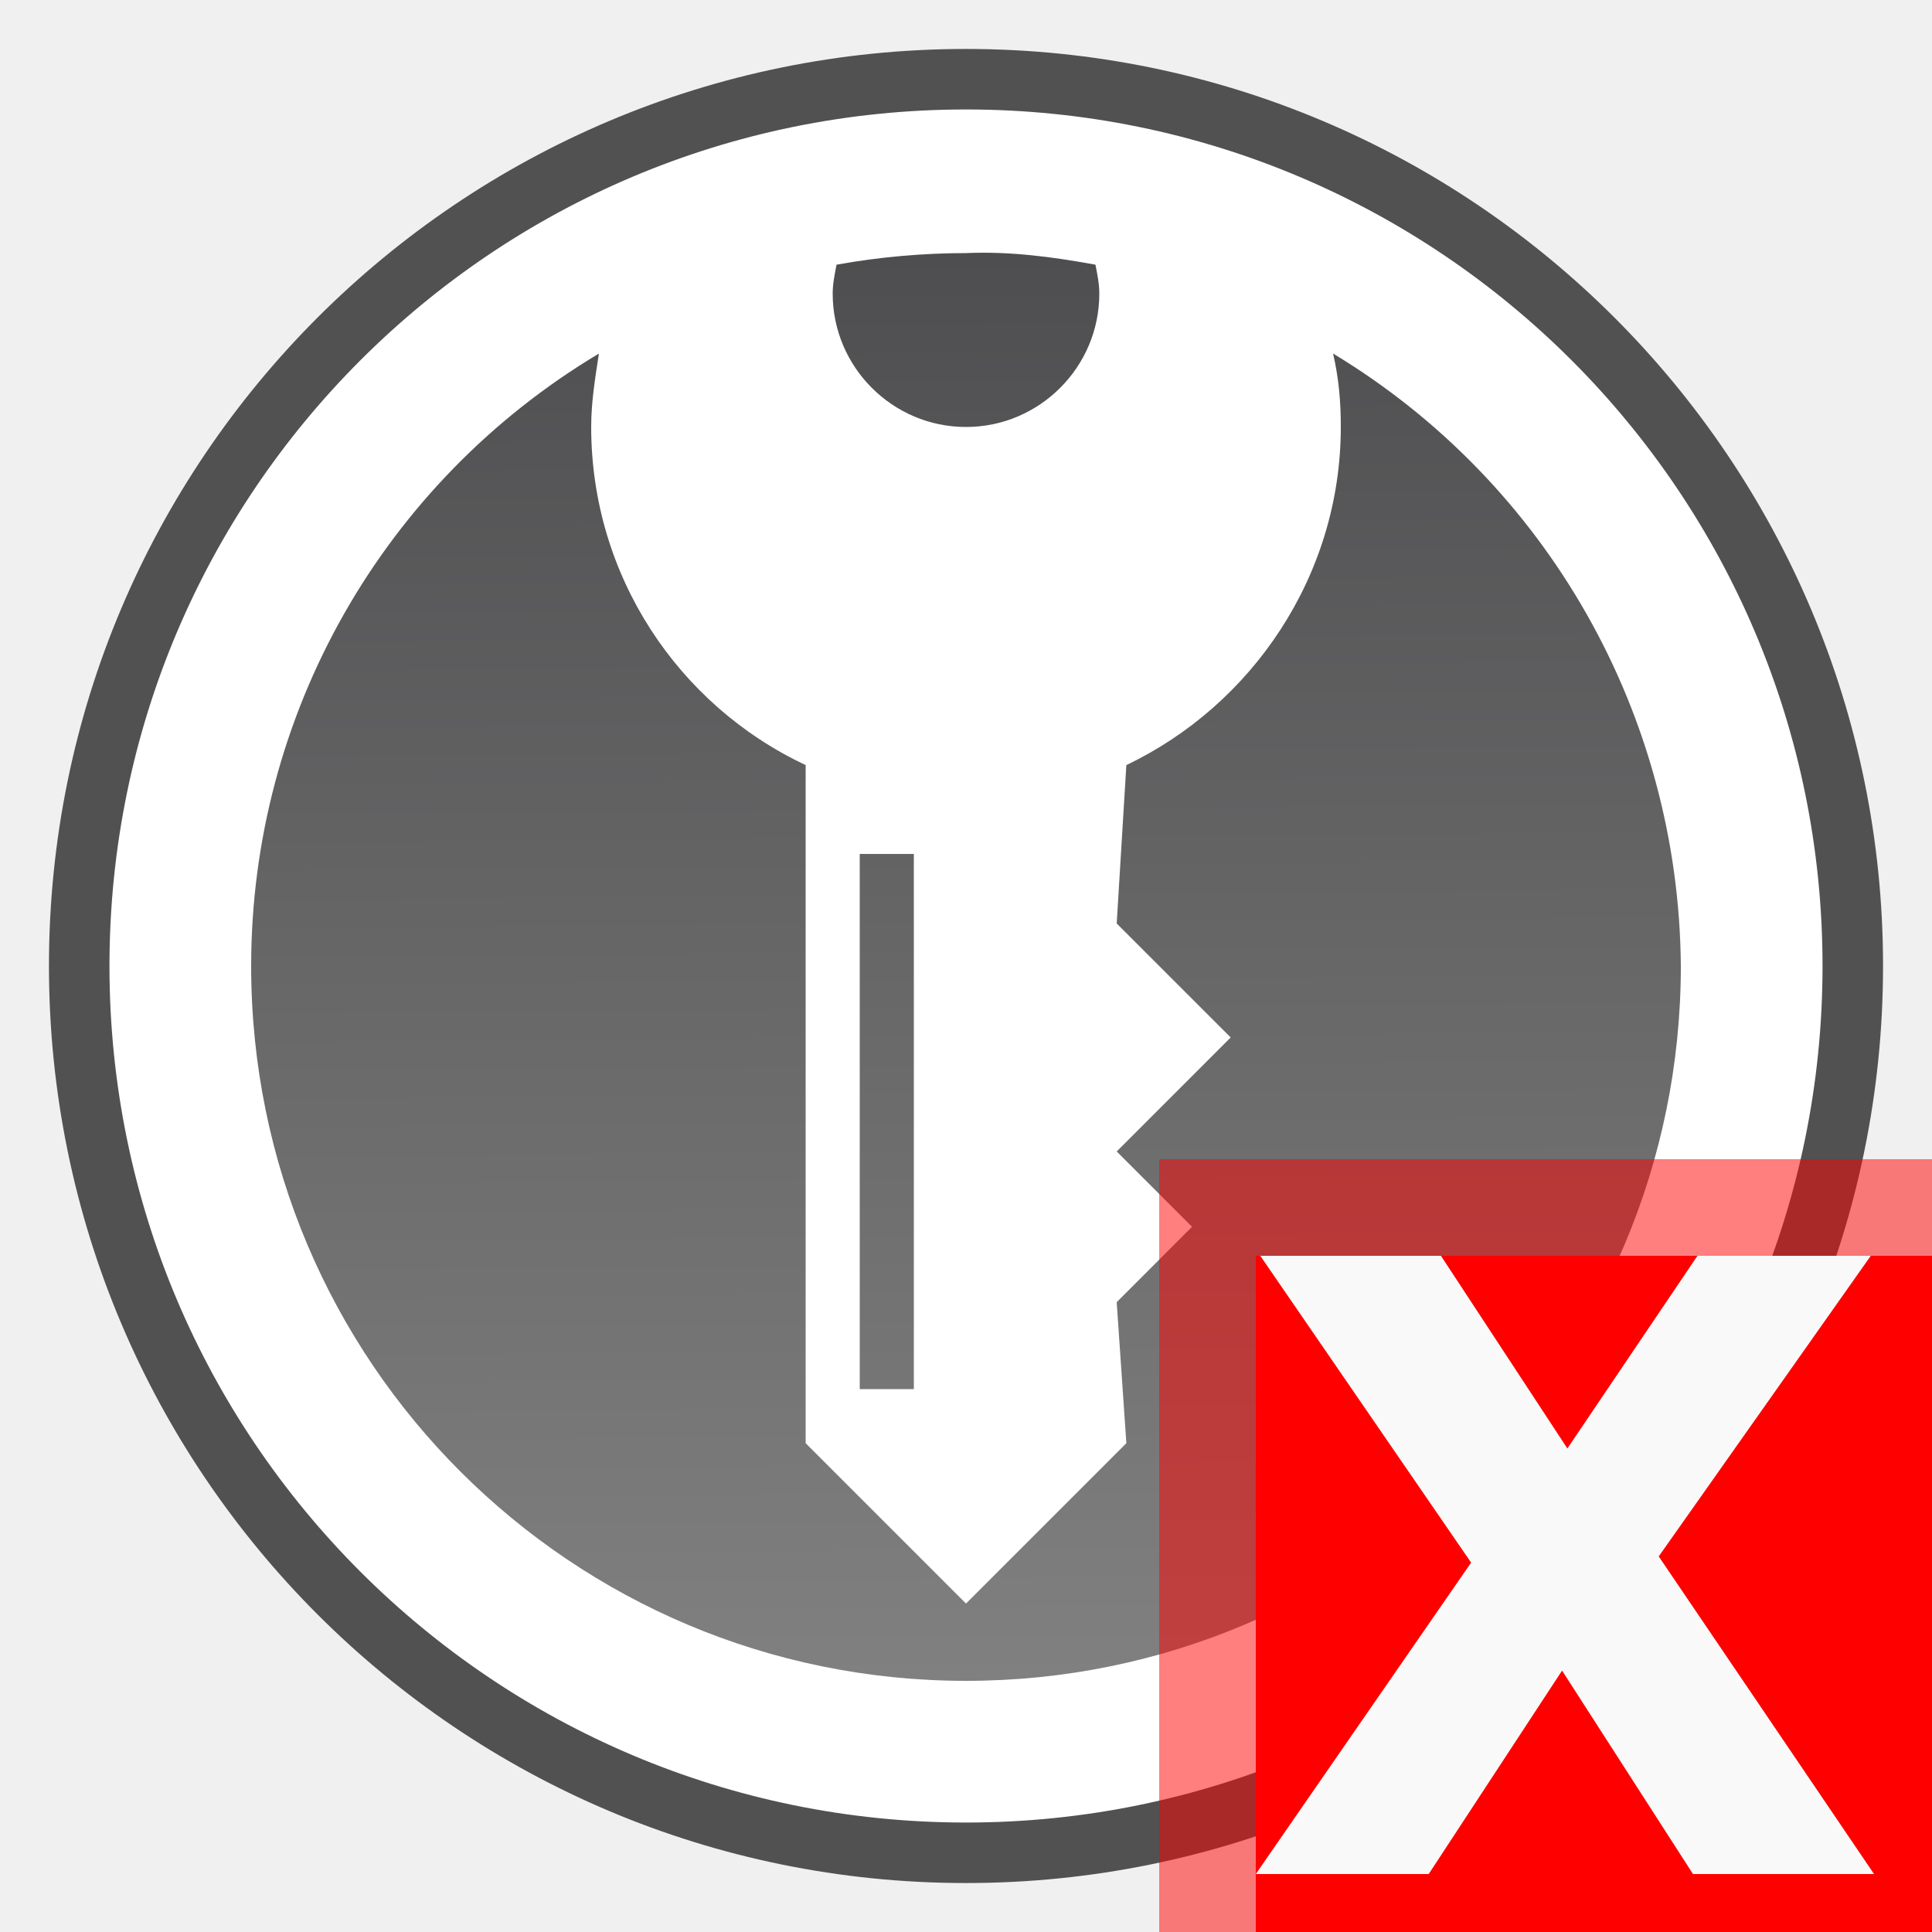
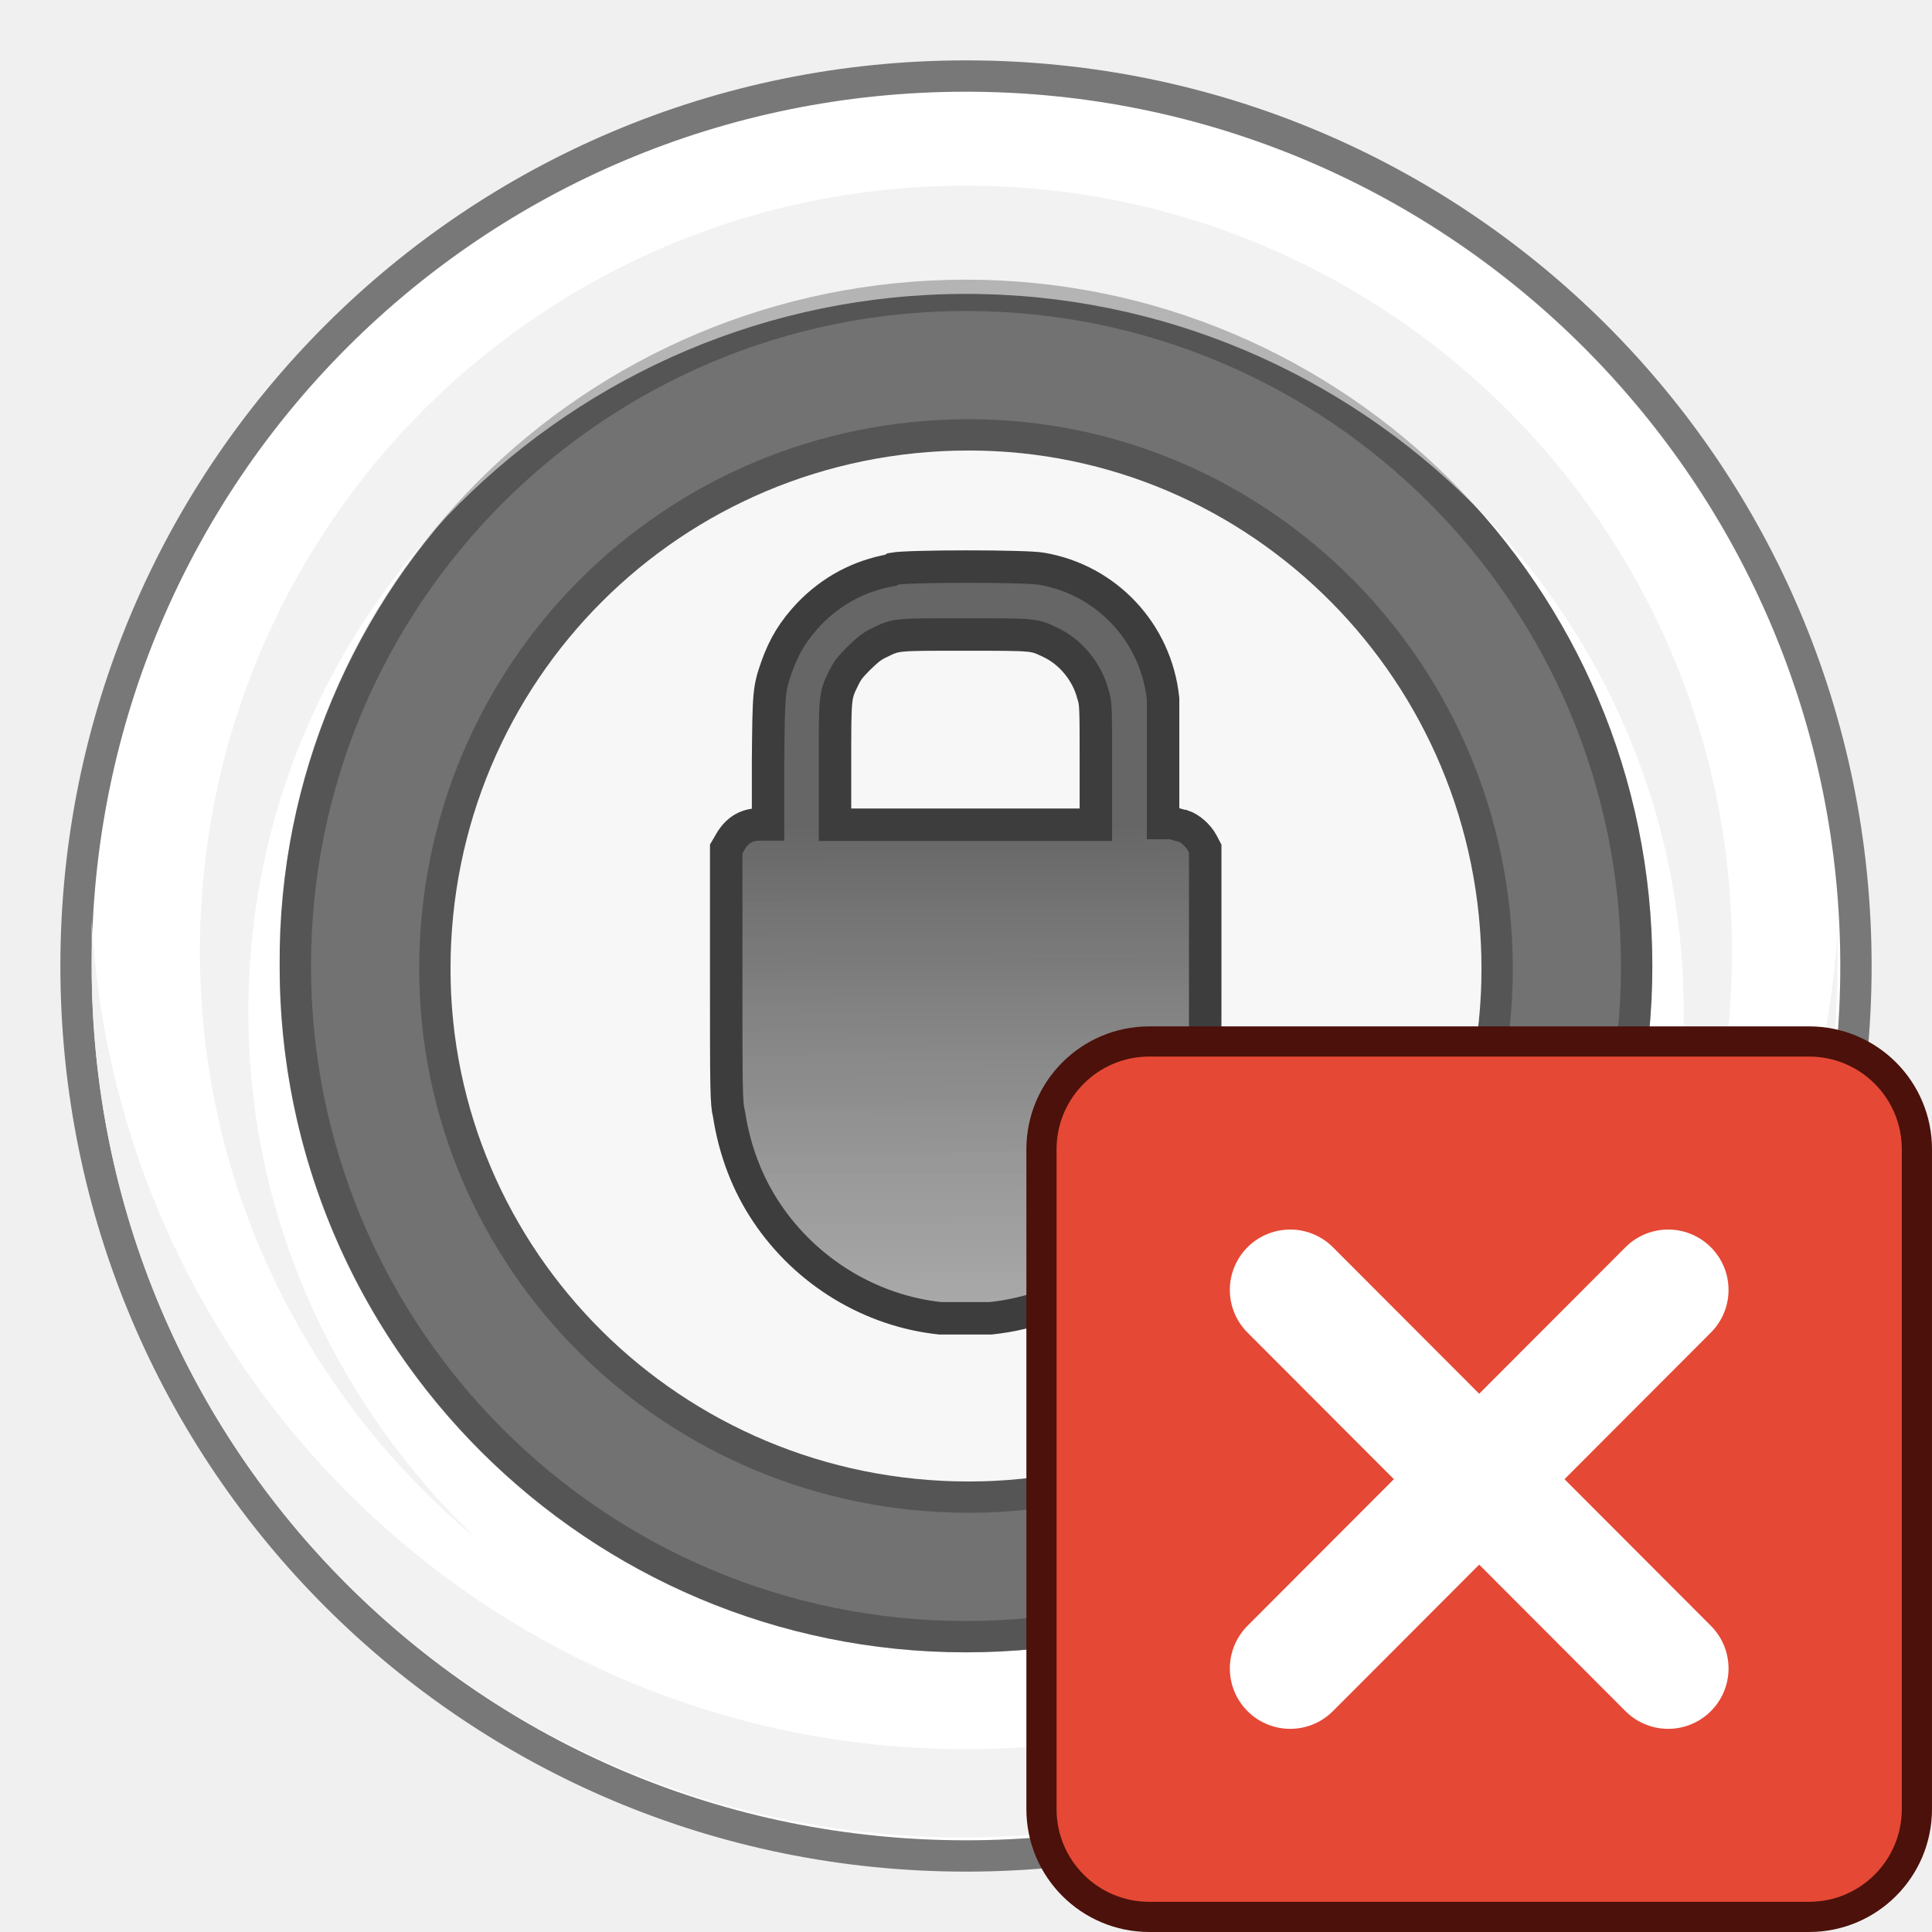
- <svg xmlns="http://www.w3.org/2000/svg" viewBox="0 0 100 100" id="svg2">
-   <defs id="defs854" />
-   <circle id="circle833" r="45.9" cy="50" cx="50" style="fill-rule:evenodd;clip-rule:evenodd;fill:#fff;stroke:#515151;stroke-width:3.132;stroke-linecap:round;stroke-linejoin:round" />
-   <linearGradient gradientTransform="matrix(1 0 0 -1 0 -1384.11)" y2="-1392.786" x2="49.697" y1="-1470.94" x1="50.269" gradientUnits="userSpaceOnUse" id="SVGID_1_">
-     <stop id="stop835" style="stop-color:gray" offset="0" />
-     <stop id="stop837" style="stop-color:#4b4b4d" offset="1" />
-   </linearGradient>
-   <path id="path840" d="M56.7 13.7c.1.5.2 1 .2 1.5.0 3.8-3.1 6.9-6.9 6.9s-6.9-3.1-6.9-6.9c0-.5.1-1 .2-1.5 2.2-.4 4.5-.6 6.7-.6C52.3 13 54.5 13.3 56.7 13.7zM30.6 22.1c0 7.7 4.5 14.4 11.1 17.5v35.1L50 83l8.3-8.3-.5-7.3 3.9-3.9-3.9-3.9 5.9-5.9-5.9-5.9.5-8.2c6.5-3.1 11.1-9.8 11.1-17.5.0-1.3-.1-2.5-.4-3.8C80.1 25 86.9 37 87 50c0 20.4-16.5 37-37 37-20.4.0-37-16.5-37-37 0-13 6.8-25 18-31.7C30.8 19.6 30.6 20.8 30.6 22.1zM44.5 44.2h2.8v27.7h-2.8V44.2v0 0z" style="fill:url(#SVGID_1_)" />
-   <linearGradient gradientTransform="matrix(1 0 0 1 0 -1484)" y2="1574.004" x2="73.8" y1="1532.138" x1="73.8" gradientUnits="userSpaceOnUse" id="SVGID_2_">
-     <stop id="stop842" style="stop-color:#d69029" offset="0" />
-     <stop id="stop844" style="stop-color:#af7125" offset="1" />
-   </linearGradient>
-   <rect style="fill:red;stroke-width:.992;fill-opacity:.504" id="rect845" width="40" height="40" x="60" y="60" />
-   <rect y="65" x="65" height="35" width="35" id="rect847" style="fill:red;fill-opacity:1;stroke-width:.868" />
-   <g style="font-style:normal;font-variant:normal;font-weight:700;font-stretch:normal;font-size:43.62px;line-height:1.25;font-family:sans-serif;-inkscape-font-specification:'sans-serif Bold';fill:#f9f9f9;fill-opacity:1;stroke:none;stroke-width:1.09" id="text946" transform="scale(0.9910554,1.009025)" aria-label="X">
-     <path id="path849" style="stroke-width:1.09" d="M97.876 96.132H88.419L81.582 85.696 74.617 96.132H65.587L76.832 80.158 65.821 64.419h9.435l6.603 9.883 6.794-9.883h9.052l-11.075 15.42z" />
+ <svg xmlns="http://www.w3.org/2000/svg" xmlns:xlink="http://www.w3.org/1999/xlink" height="64" width="64" viewBox="0 0 64 64" xml:space="preserve">
+   <defs>
+     <linearGradient id="kpxlogo-e" x1="64" y1="-3.314" x2="64" y2="118.486" gradientUnits="userSpaceOnUse">
+       <stop offset="0" stop-color="#414141" id="kpxlogo-stop1" />
+       <stop offset=".196" stop-color="#3e3e3e" id="kpxlogo-stop2" />
+       <stop offset="1" stop-color="#3a3a3a" id="kpxlogo-stop3" />
+     </linearGradient>
+     <radialGradient id="kpxlogo-g" cx="302.801" cy="-375.53" fx="302.801" fy="-375.53" r="207.234" gradientTransform="translate(-46.999 185.5275) scale(.3539)" gradientUnits="userSpaceOnUse">
+       <stop offset=".673" stop-color="#fcfcfc" stop-opacity="0" id="kpxlogo-stop4" />
+       <stop offset="1" stop-color="#fcfcfc" id="kpxlogo-stop5" />
+     </radialGradient>
+     <radialGradient id="kpxlogo-i" cx="311.147" cy="-348.233" fx="311.147" fy="-348.233" r="172.389" gradientTransform="translate(-46.999 185.5275) scale(.3539)" gradientUnits="userSpaceOnUse">
+       <stop offset=".109" stop-color="#0f0f0d" stop-opacity="0" id="kpxlogo-stop6" />
+       <stop offset=".886" stop-color="#414141" stop-opacity="0" id="kpxlogo-stop7" />
+       <stop offset=".934" stop-color="#1e1e1d" stop-opacity=".684" id="kpxlogo-stop8" />
+       <stop offset=".987" stop-color="#0f0f0d" id="kpxlogo-stop9" />
+     </radialGradient>
+     <radialGradient id="kpxlogo-n" cx="316.893" cy="-451.597" fx="316.893" fy="-451.597" r="334.836" gradientTransform="translate(-46.999 117.9256) scale(.3539 .2026)" gradientUnits="userSpaceOnUse">
+       <stop offset="0" stop-color="#2e6b26" id="kpxlogo-stop10" />
+       <stop offset="1" stop-color="#6ab536" id="kpxlogo-stop11" />
+     </radialGradient>
+     <radialGradient id="kpxlogo-p" cx="314.387" cy="-453.363" fx="314.387" fy="-453.363" r="65.392" gradientTransform="translate(-46.999 185.5275) scale(.3539)" gradientUnits="userSpaceOnUse">
+       <stop offset="0" stop-color="#6ab536" id="kpxlogo-stop12" />
+       <stop offset="1" stop-color="#2e6b26" id="kpxlogo-stop13" />
+     </radialGradient>
+     <radialGradient id="kpxlogo-r" cx="322.213" cy="-390.255" fx="322.213" fy="-390.255" r="96.585" gradientTransform="translate(-44.2199 256.5751) scale(.3356 .5572)" gradientUnits="userSpaceOnUse">
+       <stop offset="0" stop-color="#000" id="kpxlogo-stop14" />
+       <stop offset=".784" stop-color="#4f4f4f" stop-opacity="0" id="kpxlogo-stop15" />
+     </radialGradient>
+     <radialGradient id="kpxlogo-u" cx="312.995" cy="-473.018" fx="312.995" fy="-473.018" r="223.51" gradientTransform="translate(-46.999 185.5275) scale(.3539)" gradientUnits="userSpaceOnUse">
+       <stop offset="0" stop-color="#f5f5f5" id="kpxlogo-stop16" />
+       <stop offset=".548" stop-color="#f2f2f2" id="kpxlogo-stop17" />
+     </radialGradient>
+     <linearGradient xlink:href="#kpxlogo-linearGradient1" id="kpxlogo-linearGradient2" x1="5.559" y1="1185.07" x2="5.715" y2="1227.427" gradientUnits="userSpaceOnUse" gradientTransform="translate(39.70789,-1092.275)" />
+     <linearGradient id="kpxlogo-linearGradient1">
+       <stop style="stop-color:#3e7827;stop-opacity:1;" offset="0" id="kpxlogo-stop1-7" />
+       <stop style="stop-color:#c3ea14;stop-opacity:0.412;" offset="1" id="kpxlogo-stop2-6" />
+     </linearGradient>
+     <filter id="kpxlogo-grey" color-interpolation-filters="sRGB">
+       <feColorMatrix type="saturate" values="0" />
+     </filter>
+   </defs>
+   <g filter="url(#kpxlogo-grey)">
+     <g transform="translate(2 2) scale(0.46875)">
+       <g id="kpxlogo-g18" transform="matrix(2.012579,0,0,2.012579,-24.15094,-132.8302)">
+         <g id="kpxlogo-Chrome-3-0-9" transform="translate(433,78)">
+           <path id="kpxlogo-chrome-9-4-3" class="kpxlogo-st0" d="m -419.9,19.8 c 0,17 13.7,30.7 30.7,30.7 17,0 30.7,-13.7 30.7,-30.7 0,-17 -13.7,-30.7 -30.7,-30.7 -17,0 -30.7,13.7 -30.7,30.7 z" style="clip-rule:evenodd;fill:#ffffff;fill-rule:evenodd" />
+           <path id="kpxlogo-color-0-6-8" class="kpxlogo-st1" d="m -389.2,-4.3 c 13.3,0 24.1,10.8 24.1,24.1 0,13.3 -10.8,24.1 -24.1,24.1 -13.3,0 -24.1,-10.8 -24.1,-24.1 -0.1,-13.3 10.8,-24.1 24.1,-24.1" style="clip-rule:evenodd;fill:#45862b;fill-opacity:1;fill-rule:evenodd" />
+           <path id="kpxlogo-chrome_1_-5-0-02" class="kpxlogo-st2" d="m -421,19.8 c 0,17.6 14.2,31.8 31.8,31.8 17.6,0 31.8,-14.2 31.8,-31.8 0,-17.6 -14.2,-31.8 -31.8,-31.8 -17.6,0 -31.8,14.2 -31.8,31.8 z m 1.1,0 v 0 c 0,-17 13.7,-30.7 30.7,-30.7 17,0 30.7,13.8 30.7,30.7 0,17 -13.7,30.7 -30.7,30.7 -17,0 -30.7,-13.7 -30.7,-30.7 z" style="opacity:0.5;enable-background:new" />
+           <path id="kpxlogo-shadows-2-3-4" class="kpxlogo-st3" d="m -358.6,18.1 c 0,0.5 0,1.1 0,1.6 0,17 -13.7,30.7 -30.7,30.7 -17,0 -30.6,-13.6 -30.6,-30.6 0,-0.6 0,-1.1 0,-1.6 0.9,16.2 14.3,29.1 30.7,29.1 16.3,0 29.6,-12.7 30.6,-28.7 z m -30.6,-25.7 c 14.8,0 26.9,12 26.9,26.9 0,8.3 -3.8,15.7 -9.7,20.6 4.9,-4.6 8,-11.2 8,-18.5 0,-13.9 -11.3,-25.2 -25.2,-25.2 -13.9,0 -25.2,11.3 -25.2,25.2 0,7.3 3.1,13.8 8,18.5 -5.9,-4.9 -9.7,-12.3 -9.7,-20.6 0,-14.9 12,-26.9 26.9,-26.9 z" style="clip-rule:evenodd;fill-opacity:1;fill-rule:evenodd;fill:#f2f2f2" />
+         </g>
+         <path id="kpxlogo-inside-shadow-outer-2-2-83" class="kpxlogo-st4" d="m 43.8,73.7 c 13.3,0 24.1,10.8 24.1,24.1 0,13.3 -10.8,24.1 -24.1,24.1 -13.2,0 -23.9,-10.6 -24.1,-23.7 v -0.4 c -0.1,-13.3 10.7,-24.1 24.1,-24.1 z m 0,1.1 c -12.7,0 -23,10.3 -23,23 0,12.7 10.3,23 23,23 12.7,0 23,-10.3 23,-23 0,-12.7 -10.3,-23 -23,-23 z" style="opacity:0.256;enable-background:new" />
+         <path id="kpxlogo-inside-shadow-7-6-9" class="kpxlogo-st5" d="m 43.9,78.6 c -10.7,0 -19.3,8.6 -19.3,19.3 0,10.5 8.6,19.1 19.3,19.1 10.5,0 19.1,-8.6 19.1,-19.1 0,-10.7 -8.6,-19.3 -19.1,-19.3 z m 0,1.1 c 9.9,0 18,8.1 18,18.2 0,9.9 -8.1,18 -18,18 -10.1,0 -18.2,-8.1 -18.2,-18 0,-10.1 8.1,-18.2 18.2,-18.2 z" style="fill-opacity:0.25" />
+         <path id="kpxlogo-inside-3-9-0" class="kpxlogo-st6" d="m 43.9,79.7 c 9.9,0 18,8.1 18,18.2 0,9.9 -8.1,18 -18,18 -10.1,0 -18.2,-8.1 -18.2,-18 0,-10.1 8.1,-18.2 18.2,-18.2 z" style="clip-rule:evenodd;fill:#f7f7f7;fill-rule:evenodd" />
+         <path id="kpxlogo-path6-5" style="fill:url(#kpxlogo-linearGradient2);fill-opacity:1;stroke:#264817;stroke-width:1.14;stroke-dasharray:none;stroke-opacity:1" d="m 41.17,83.9 c -1.11,0.2 -2.08,0.71 -2.88,1.54 -0.54,0.57 -0.88,1.12 -1.14,1.86 -0.27,0.78 -0.28,0.88 -0.3,3.33 v 2.2 h -0.31 c -0.49,0 -0.82,0.24 -1.06,0.69 l -0.1,0.17 v 4.44 c 0,4.03 0,4.48 0.1,4.88 0.2,1.29 0.65,2.45 1.32,3.45 1.39,2.08 3.65,3.45 6.09,3.71 0.44,0 1.34,0 1.78,0 2.84,-0.3 5.34,-2.02 6.64,-4.58 0.3,-0.6 0.47,-1.05 0.64,-1.74 0.25,-0.96 0.25,-0.91 0.25,-5.75 v -4.42 l -0.11,-0.21 c -0.14,-0.26 -0.43,-0.51 -0.67,-0.59 -0.1,0 -0.3,-0.1 -0.44,-0.1 h -0.26 v -1.97 c 0,-1.09 0,-2.16 0,-2.39 -0.24,-2.32 -1.98,-4.18 -4.27,-4.57 -0.55,-0.1 -4.66,-0.1 -5.2,0 z m 2.59,2.26 c 2.5,0 2.41,0 2.99,0.27 0.73,0.34 1.31,1.05 1.51,1.84 0.1,0.29 0.1,0.45 0.1,2.44 v 2.13 h -4.58 -4.58 v -2.13 c 0,-2.39 0,-2.4 0.29,-2.99 0.14,-0.29 0.23,-0.41 0.55,-0.73 0.31,-0.3 0.46,-0.42 0.69,-0.53 0.64,-0.31 0.53,-0.3 3.05,-0.3 z" />
+       </g>
+     </g>
+   </g>
+   <g style="display:inline;stroke:#34220a;stroke-width:1;stroke-opacity:1" stroke="#0c0c0c" stroke-opacity=".8">
+     <rect x="35.68" y="35.68" width="28" height="28" ry="3.07" display="inline" fill="#e54835" stroke="none" style="display:inline;stroke:#4b110a;stroke-width:1.999;stroke-linecap:round;stroke-linejoin:round;stroke-dasharray:none;stroke-opacity:1;paint-order:stroke fill markers" transform="translate(-.68 -.68)" />
+     <path d="m42.74 42.73 12.52 12.54m0-12.54L42.74 55.27" display="inline" fill="#fff" stroke="#fff" stroke-linecap="round" style="display:inline;stroke:#fff;stroke-width:4;stroke-dasharray:none;stroke-opacity:1" />
  </g>
</svg>
